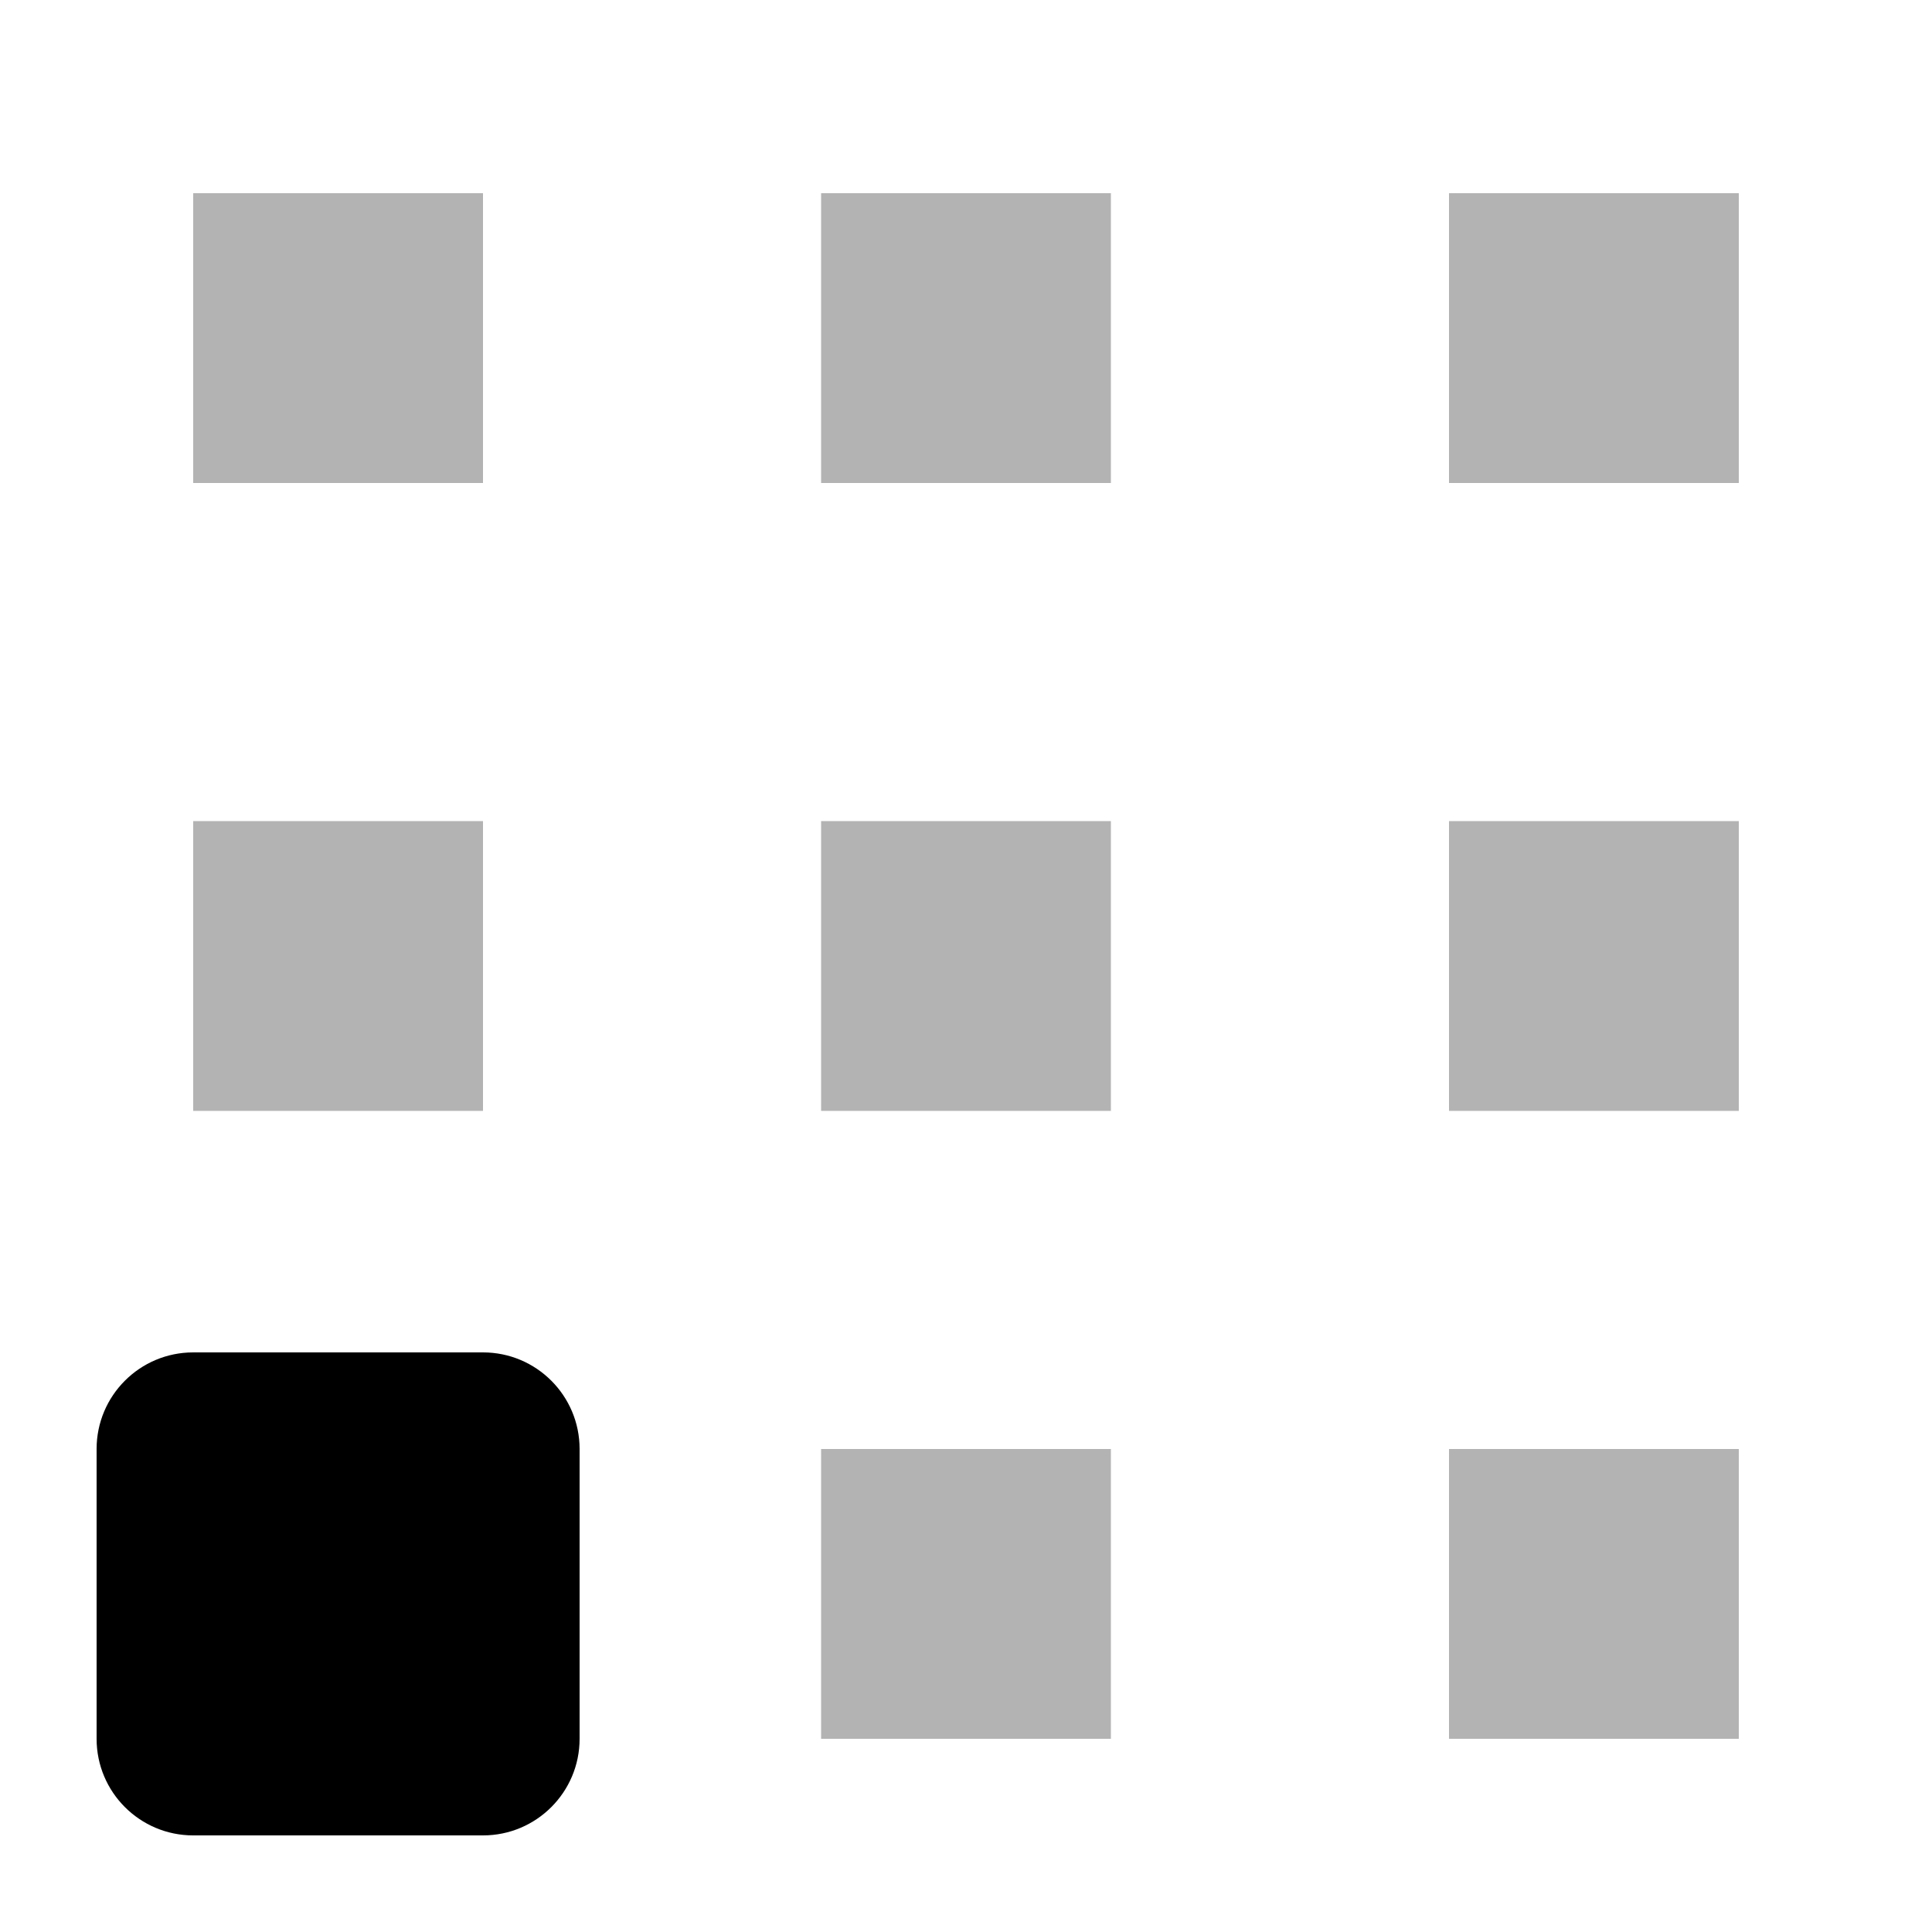
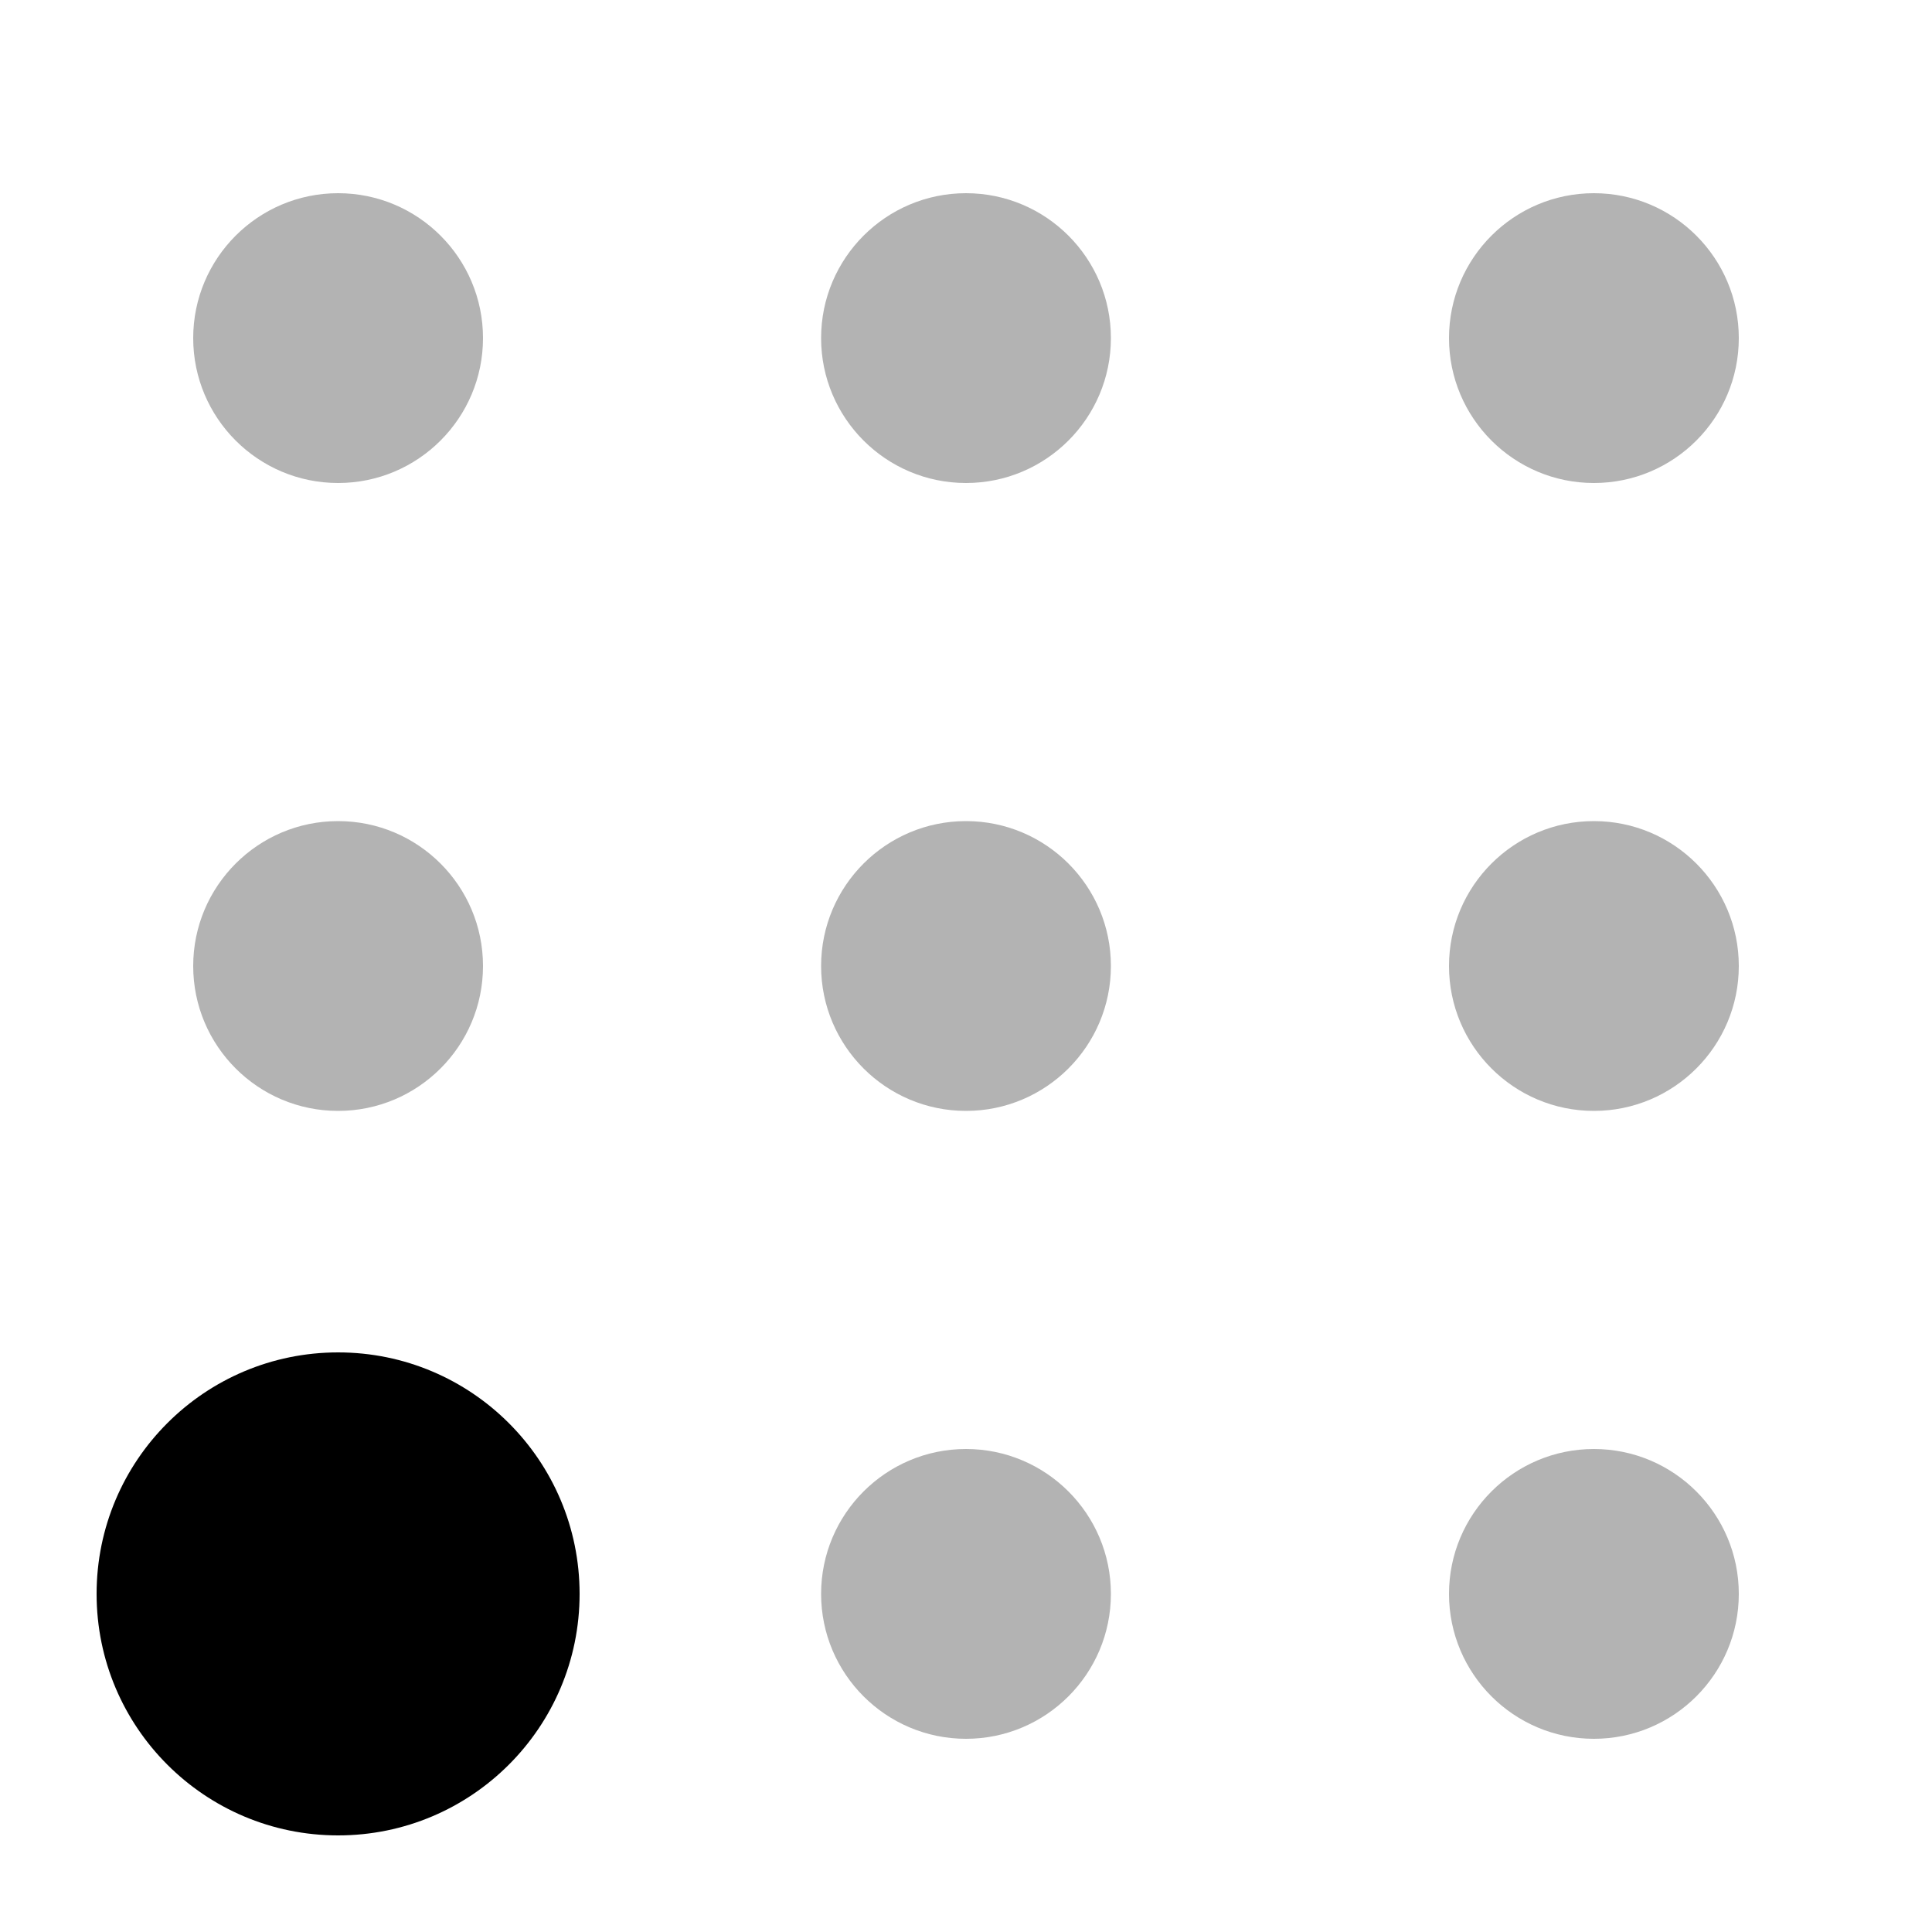
<svg xmlns="http://www.w3.org/2000/svg" width="20" height="20" viewBox="0 0 20 20">
-   <rect x="1" y="14" width="5" height="5" rx="1" />
-   <path opacity="0.3" fill-rule="evenodd" clip-rule="evenodd" d="M5 2H2V5H5V2ZM11.5 15H8.5V18H11.5V15ZM15 8.5H18V11.5H15V8.5ZM11.5 8.5H8.5V11.5H11.5V8.5ZM15 2H18V5H15V2ZM5 8.5H2V11.5H5V8.5ZM15 15H18V18H15V15ZM11.5 2H8.5V5H11.5V2Z" />
+   <rect x="1" y="14" width="5" height="5" rx="2.5" />
+   <path opacity="0.3" fill-rule="evenodd" clip-rule="evenodd" d="M3.5 2C2.672 2 2 2.672 2 3.5C2 4.328 2.672 5 3.5 5C4.328 5 5 4.328 5 3.5C5 2.672 4.328 2 3.5 2ZM10 15C9.172 15 8.5 15.672 8.5 16.5C8.5 17.328 9.172 18 10 18C10.828 18 11.5 17.328 11.5 16.5C11.5 15.672 10.828 15 10 15ZM15 10C15 9.172 15.672 8.5 16.5 8.5C17.328 8.5 18 9.172 18 10C18 10.828 17.328 11.5 16.5 11.5C15.672 11.5 15 10.828 15 10ZM10 8.5C9.172 8.5 8.5 9.172 8.5 10C8.5 10.828 9.172 11.5 10 11.5C10.828 11.5 11.5 10.828 11.5 10C11.5 9.172 10.828 8.5 10 8.5ZM15 3.5C15 2.672 15.672 2 16.5 2C17.328 2 18 2.672 18 3.5C18 4.328 17.328 5 16.5 5C15.672 5 15 4.328 15 3.5ZM3.5 8.5C2.672 8.5 2 9.172 2 10C2 10.828 2.672 11.5 3.5 11.5C4.328 11.5 5 10.828 5 10C5 9.172 4.328 8.5 3.5 8.5ZM15 16.5C15 15.672 15.672 15 16.5 15C17.328 15 18 15.672 18 16.5C18 17.328 17.328 18 16.5 18C15.672 18 15 17.328 15 16.5ZM10 2C9.172 2 8.5 2.672 8.5 3.5C8.5 4.328 9.172 5 10 5C10.828 5 11.5 4.328 11.5 3.5C11.5 2.672 10.828 2 10 2Z" />
</svg>
